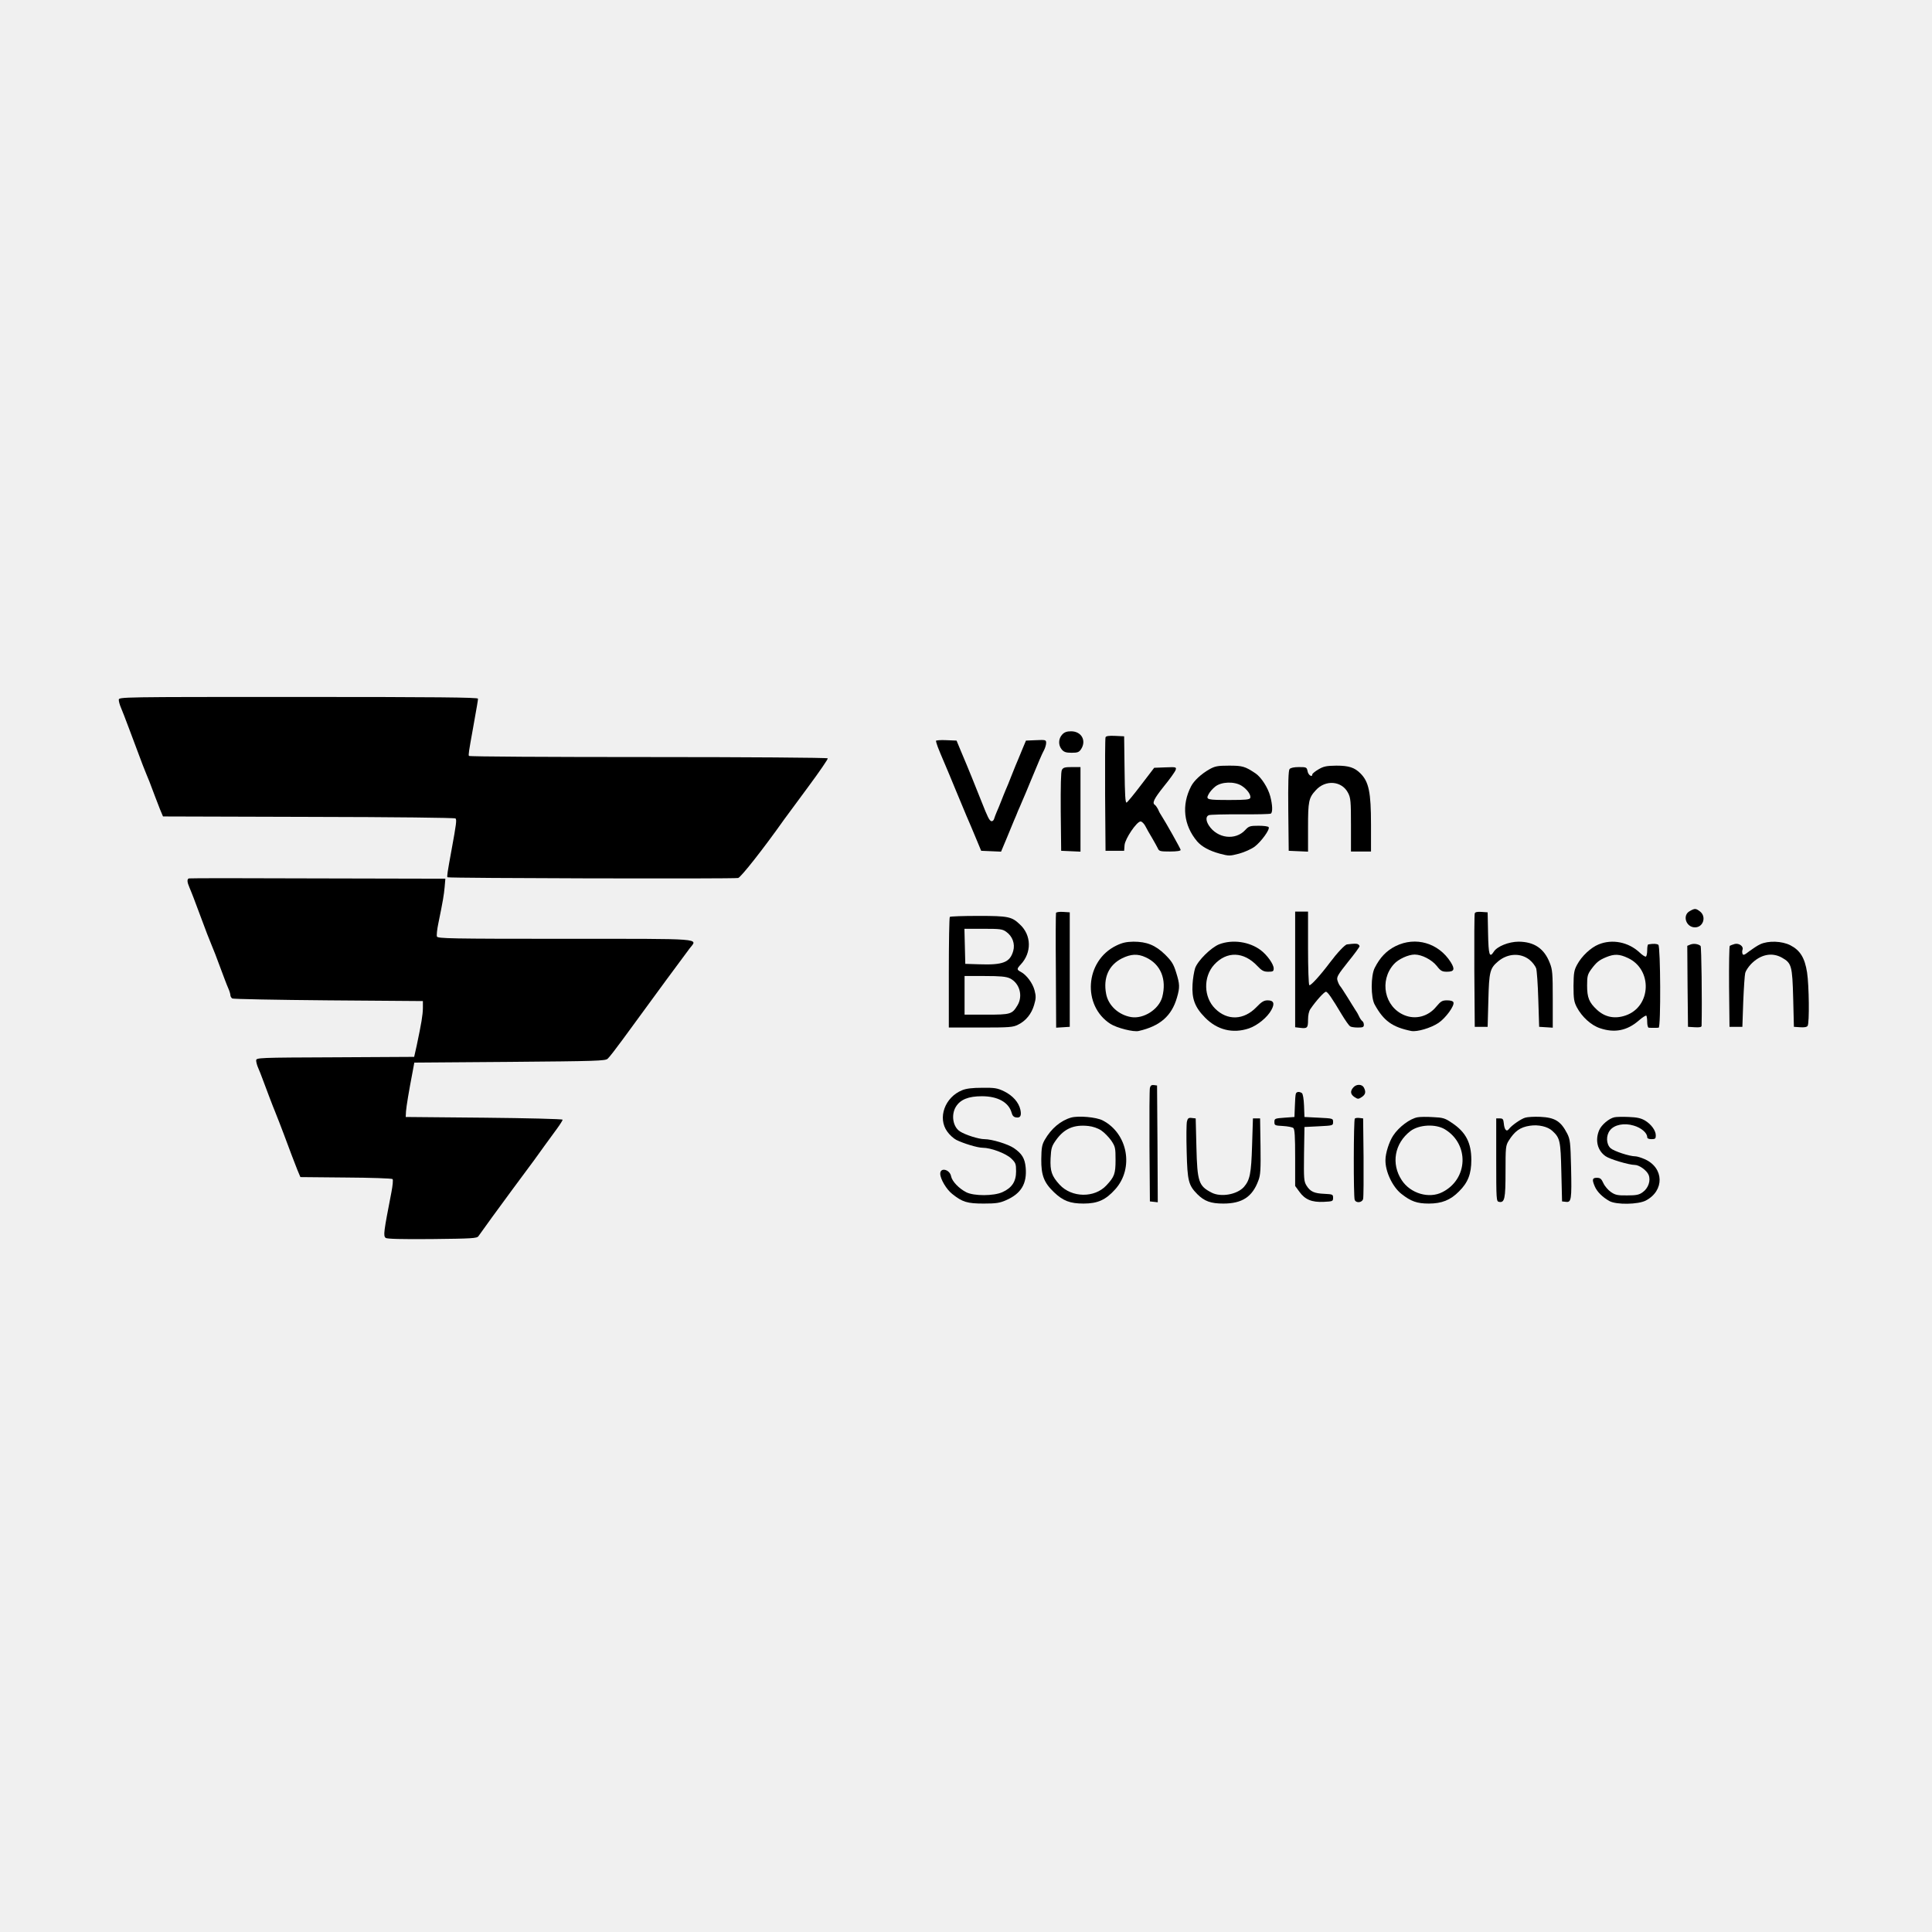
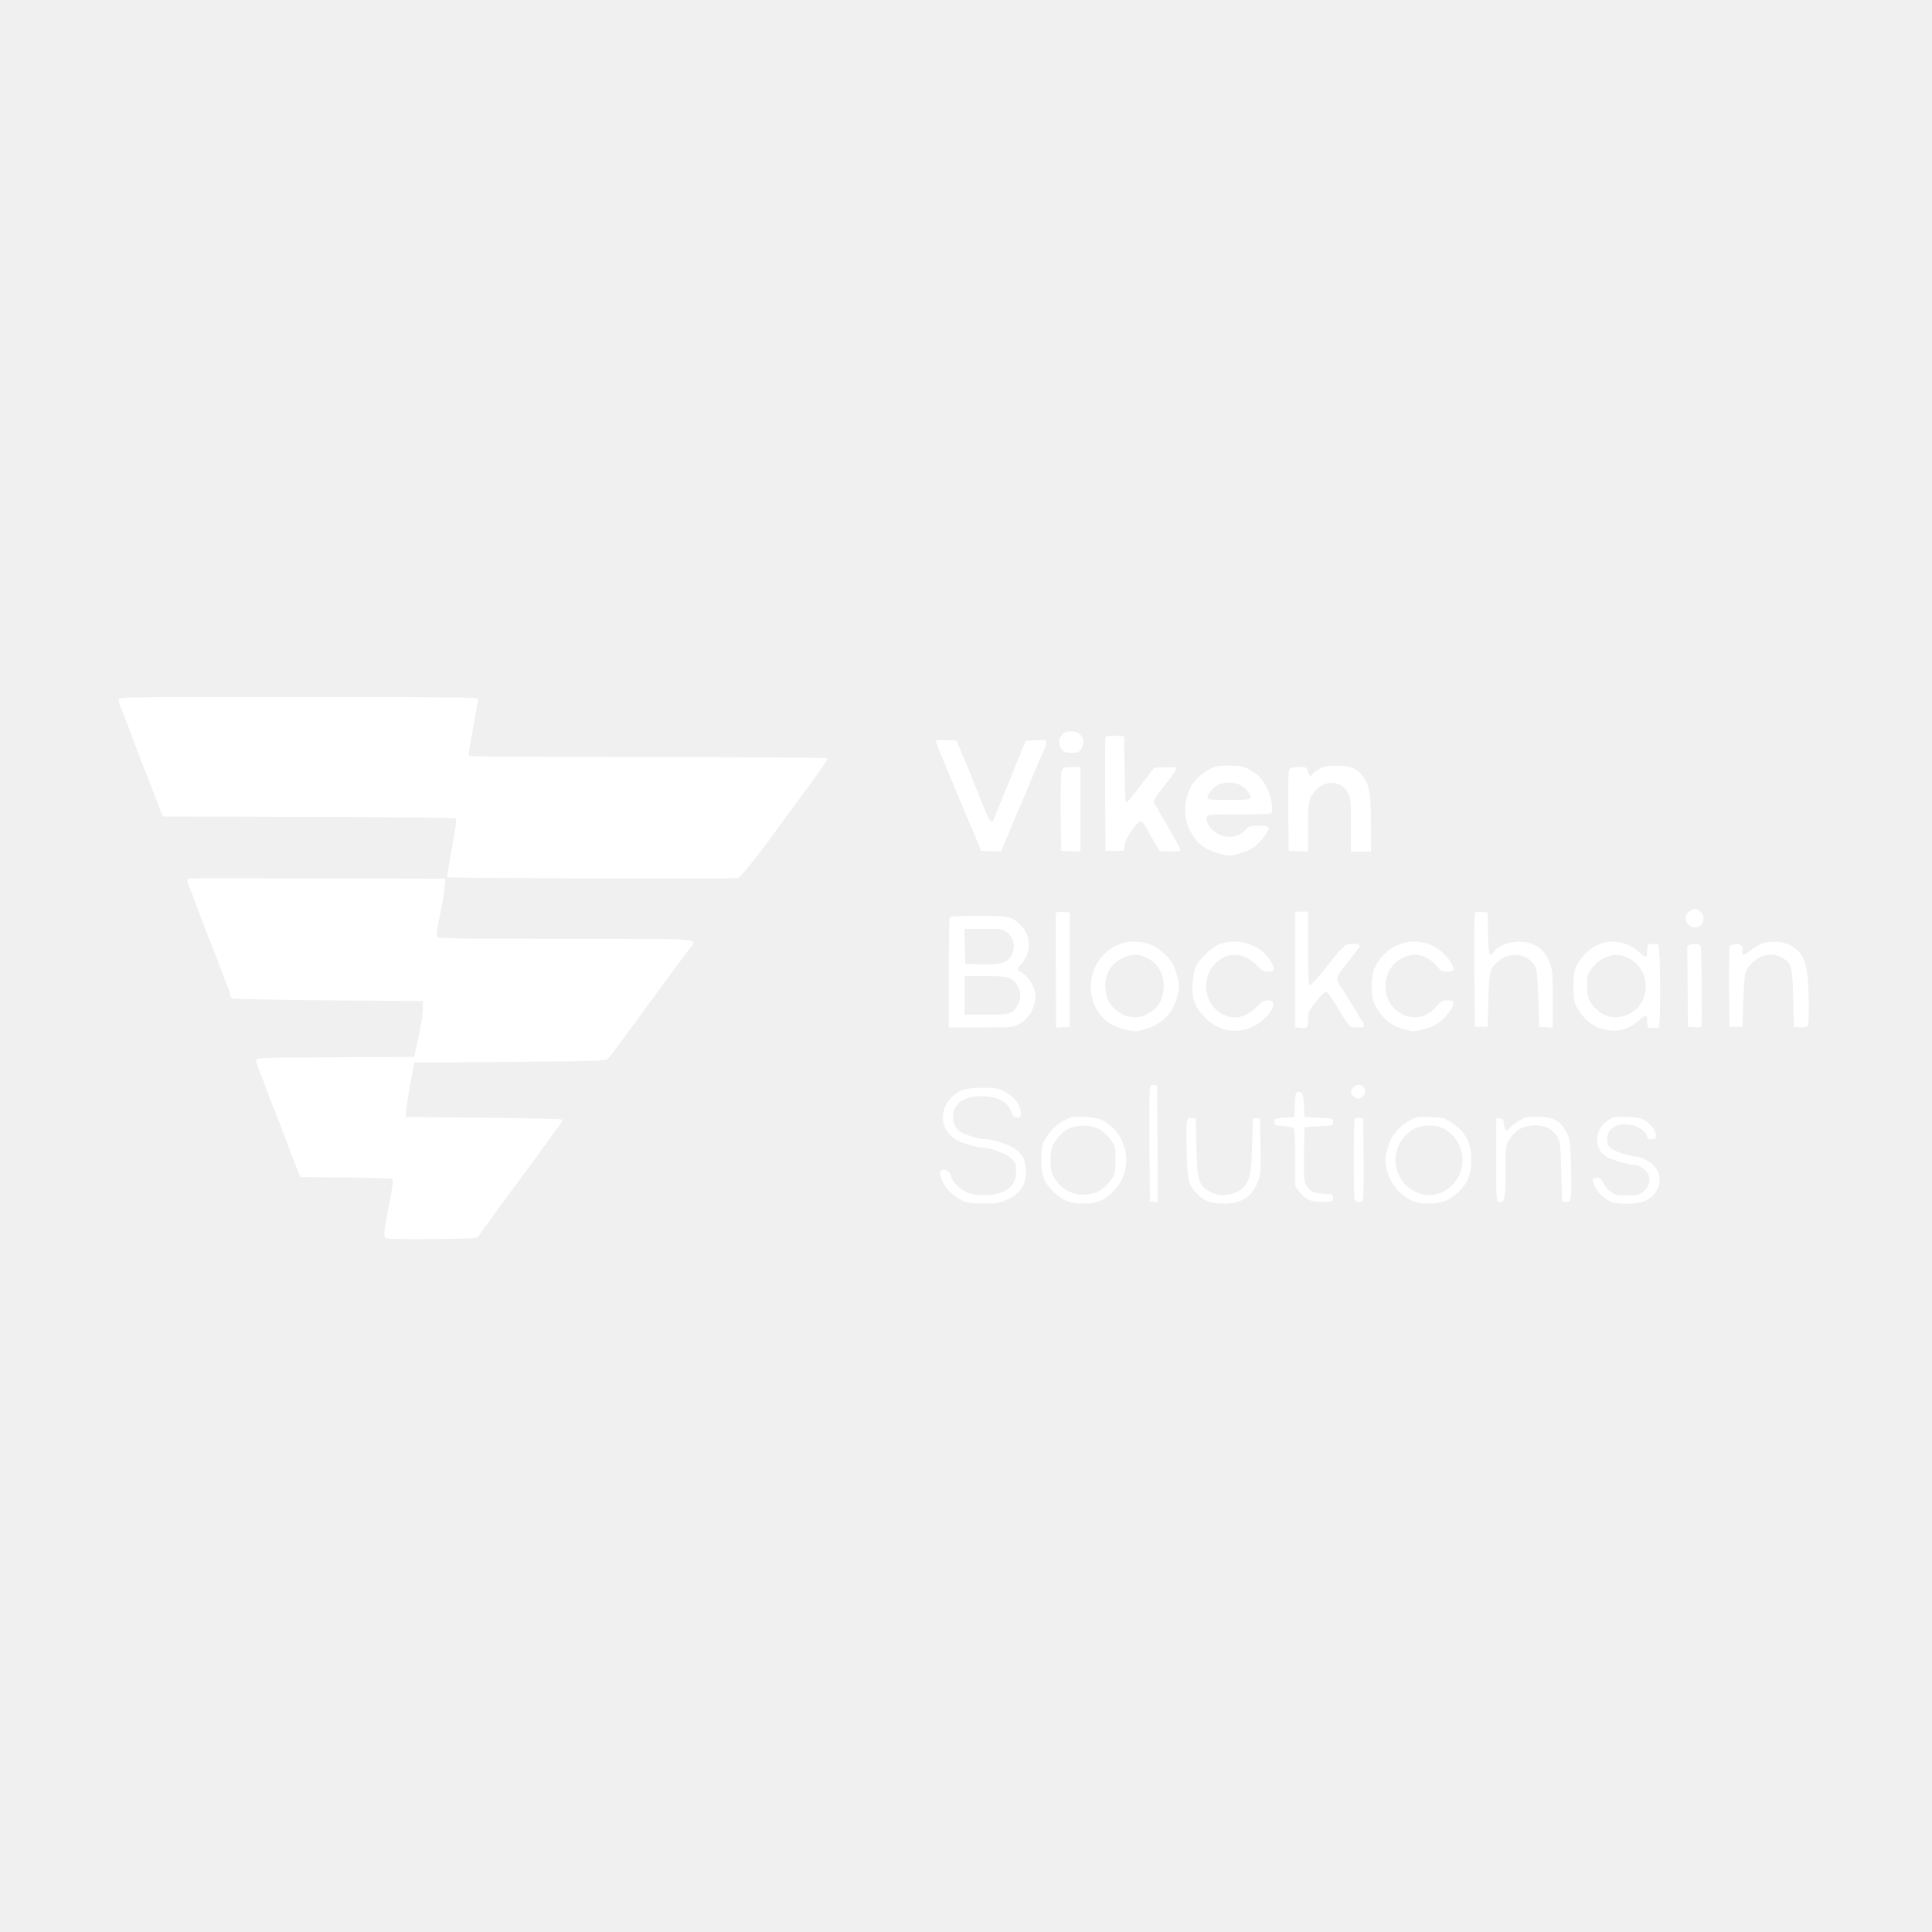
- <svg xmlns="http://www.w3.org/2000/svg" version="1.0" width="1350pt" height="1350pt" viewBox="0 0 1350 1350" preserveAspectRatio="xMidYMid meet">
-   <g transform="translate(0,1350) scale(0.1,-0.1)" fill="#000000" stroke="none">
+ <svg xmlns="http://www.w3.org/2000/svg" version="1.0" width="400" height="400" viewBox="0 0 1350 1350" preserveAspectRatio="xMidYMid meet">
+   <g transform="translate(0,1350) scale(0.1,-0.1)" fill="white" stroke="none">
    <path d="M830 8610 c0 -10 6 -34 14 -52 13 -32 30 -74 60 -155 8 -21 21 -57 30 -80 9 -24 22 -60 30 -80 22 -60 47 -125 61 -158 12 -28 20 -47 59 -152 8 -21 23 -60 34 -88 l21 -50 1017 -3 c602 -1 1022 -6 1027 -11 9 -9 6 -36 -28 -221 -29 -158 -33 -185 -28 -190 6 -7 2003 -12 2031 -5 19 5 172 198 322 410 16 22 92 125 169 229 77 104 138 193 135 197 -3 5 -567 9 -1254 9 -687 0 -1251 3 -1253 8 -5 7 -1 32 28 192 28 157 35 197 35 208 0 9 -292 12 -1255 12 -1241 0 -1255 0 -1255 -20z" />
    <path d="M7422 8367 c-27 -29 -28 -74 -3 -104 15 -18 30 -23 69 -23 42 0 52 4 66 25 39 60 3 125 -70 125 -29 0 -47 -6 -62 -23z" />
    <path d="M7725 8348 c-3 -7 -4 -189 -3 -403 l3 -390 65 0 65 0 3 40 c4 45 85 165 112 165 9 0 24 -15 33 -32 9 -18 30 -55 47 -83 16 -27 34 -60 40 -72 9 -21 16 -23 85 -23 46 0 75 4 75 11 0 8 -104 193 -140 249 -6 8 -14 25 -19 37 -6 11 -15 24 -20 28 -23 13 -8 43 63 132 41 50 77 101 81 113 6 20 4 21 -72 18 l-78 -3 -91 -119 c-50 -66 -96 -122 -102 -124 -9 -3 -12 58 -14 230 l-3 233 -63 3 c-44 2 -64 -1 -67 -10z" />
    <path d="M6540 8323 c0 -4 6 -24 13 -43 13 -33 22 -55 52 -125 7 -16 41 -97 75 -180 34 -82 68 -163 75 -180 7 -16 20 -46 28 -65 8 -19 28 -66 44 -105 l29 -70 70 -3 69 -3 39 93 c21 51 44 108 52 126 8 17 20 47 27 65 8 17 21 48 29 67 9 19 37 87 63 150 54 130 72 174 92 212 7 14 13 36 13 47 0 21 -4 22 -71 19 l-70 -3 -21 -50 c-11 -27 -26 -63 -33 -80 -7 -16 -28 -66 -45 -110 -17 -44 -37 -93 -45 -110 -7 -16 -20 -50 -30 -75 -10 -25 -23 -58 -31 -75 -7 -16 -15 -38 -18 -48 -3 -10 -12 -17 -19 -15 -14 5 -25 26 -67 133 -60 150 -92 230 -105 260 -7 17 -26 62 -42 100 l-29 70 -72 3 c-40 2 -72 -1 -72 -5z" />
    <path d="M8450 8124 c-55 -31 -107 -79 -127 -118 -68 -131 -53 -272 42 -385 32 -37 85 -66 158 -86 65 -17 69 -17 135 0 37 10 86 32 109 49 45 34 108 120 98 136 -3 6 -35 10 -71 10 -59 0 -68 -3 -92 -29 -69 -76 -196 -60 -255 31 -22 34 -22 64 0 72 9 4 108 6 219 6 112 -1 208 1 214 5 14 9 12 60 -4 121 -16 60 -63 133 -103 160 -73 49 -91 54 -185 54 -81 0 -99 -4 -138 -26z m225 -114 c39 -24 69 -66 61 -86 -4 -11 -33 -14 -140 -14 -164 0 -171 2 -151 40 8 16 29 40 47 54 43 34 133 37 183 6z" />
    <path d="M9213 8124 c-24 -14 -43 -30 -43 -35 0 -23 -28 -6 -33 21 -6 29 -8 30 -61 30 -33 0 -58 -5 -65 -14 -8 -9 -11 -95 -9 -292 l3 -279 68 -3 67 -3 0 171 c0 181 5 205 54 258 68 76 183 66 226 -19 18 -34 20 -60 20 -224 l0 -185 70 0 70 0 0 188 c0 226 -15 299 -74 358 -41 41 -81 54 -168 54 -71 -1 -89 -5 -125 -26z" />
    <path d="M7420 8120 c-7 -12 -9 -115 -8 -292 l3 -273 68 -3 67 -3 0 296 0 295 -60 0 c-49 0 -61 -3 -70 -20z" />
    <path d="M1320 7362 c-14 -5 -13 -25 4 -64 8 -18 21 -52 30 -75 27 -71 45 -121 60 -160 22 -60 47 -125 61 -158 7 -16 20 -49 29 -72 72 -192 77 -206 92 -241 8 -18 14 -39 14 -47 0 -7 6 -17 13 -22 6 -4 309 -10 672 -13 l660 -5 0 -50 c-1 -49 -10 -103 -43 -260 l-18 -80 -552 -3 c-540 -2 -552 -3 -552 -22 0 -11 6 -34 14 -52 8 -18 21 -51 29 -73 31 -83 77 -205 88 -230 13 -32 50 -127 64 -165 39 -106 71 -189 93 -245 l21 -50 317 -3 c175 -1 322 -6 327 -11 5 -5 1 -45 -8 -92 -54 -279 -58 -304 -40 -319 9 -7 108 -10 325 -8 277 3 313 5 323 20 53 75 121 168 235 323 175 236 163 219 224 305 30 41 71 98 92 126 21 29 38 56 37 60 0 5 -247 11 -548 14 l-548 5 2 40 c3 37 20 140 47 280 l11 60 667 5 c607 5 668 7 684 22 11 9 57 69 104 133 215 295 442 603 469 638 56 72 117 67 -870 67 -805 0 -890 2 -896 16 -3 9 1 50 10 92 33 161 39 199 44 254 l5 58 -891 2 c-490 2 -896 2 -901 0z" />
    <path d="M11808 7134 c-55 -29 -27 -115 37 -114 57 1 80 75 34 111 -29 22 -36 23 -71 3z" />
    <path d="M7379 7121 c-2 -6 -3 -189 -1 -407 l2 -395 48 3 47 3 0 400 0 400 -46 3 c-27 2 -49 -2 -50 -7z" />
    <path d="M9050 6726 l0 -404 34 -4 c51 -6 56 -1 56 56 0 32 6 61 17 76 38 56 96 120 108 120 12 0 42 -44 110 -158 25 -41 50 -78 60 -84 5 -4 29 -8 53 -8 35 0 42 3 42 19 0 11 -5 23 -11 26 -5 4 -15 17 -20 28 -5 12 -17 34 -27 48 -9 15 -35 55 -56 90 -22 35 -45 71 -52 79 -7 8 -15 27 -19 41 -6 23 6 41 74 127 45 55 81 105 81 110 0 5 -6 12 -13 15 -11 4 -23 4 -74 -2 -15 -1 -70 -60 -121 -128 -66 -88 -134 -163 -143 -157 -5 3 -9 120 -9 260 l0 254 -45 0 -45 0 0 -404z" />
    <path d="M10305 7118 c-3 -7 -4 -189 -3 -403 l3 -390 45 0 45 0 5 185 c5 202 11 224 69 273 67 56 157 60 219 10 20 -16 40 -43 46 -59 5 -16 12 -114 15 -219 l6 -190 48 -3 47 -3 0 200 c0 179 -2 206 -21 253 -39 100 -108 147 -217 148 -69 0 -151 -33 -174 -70 -30 -47 -37 -23 -40 128 l-3 147 -43 3 c-28 2 -44 -1 -47 -10z" />
    <path d="M6637 7093 c-4 -3 -7 -179 -7 -390 l0 -383 223 0 c201 0 226 2 261 20 55 27 94 76 112 138 13 44 14 61 3 102 -13 50 -56 108 -96 129 -29 15 -29 21 -1 51 78 83 76 205 -5 280 -57 55 -82 60 -290 60 -106 0 -197 -3 -200 -7z m394 -104 c44 -31 63 -84 49 -134 -23 -80 -71 -99 -240 -93 l-95 3 -3 123 -3 122 132 0 c117 0 134 -2 160 -21z m25 -325 c69 -33 94 -124 53 -190 -37 -61 -48 -64 -216 -64 l-153 0 0 135 0 135 141 0 c109 0 149 -4 175 -16z" />
    <path d="M7799 6892 c-217 -106 -239 -419 -39 -547 45 -28 161 -58 197 -49 149 34 230 105 267 233 21 72 20 94 -6 177 -18 58 -31 78 -77 124 -68 66 -128 90 -221 90 -50 -1 -78 -7 -121 -28z m206 -81 c106 -48 149 -154 116 -279 -24 -85 -129 -153 -217 -139 -88 15 -160 81 -175 163 -21 112 18 200 110 247 63 31 110 34 166 8z" />
    <path d="M8520 6902 c-57 -22 -150 -114 -169 -167 -7 -22 -16 -73 -18 -113 -6 -101 16 -160 87 -232 85 -87 194 -114 307 -76 59 20 130 78 157 129 25 45 16 67 -26 67 -26 0 -43 -10 -79 -48 -88 -91 -203 -95 -288 -10 -81 80 -84 222 -7 307 88 96 206 93 302 -9 31 -33 45 -40 76 -40 33 0 38 3 38 23 0 30 -46 94 -91 128 -79 59 -196 76 -289 41z" />
    <path d="M9752 6889 c-64 -32 -109 -79 -146 -152 -28 -54 -28 -208 0 -257 63 -114 123 -157 255 -184 40 -8 138 21 190 56 51 34 114 121 105 144 -3 9 -20 14 -44 14 -35 0 -44 -6 -76 -44 -56 -69 -144 -92 -222 -60 -140 57 -178 242 -74 357 31 35 101 67 145 67 50 0 120 -36 155 -80 27 -35 37 -40 71 -40 51 0 57 17 26 67 -85 134 -245 181 -385 112z" />
    <path d="M11171 6901 c-55 -22 -119 -82 -151 -142 -21 -39 -24 -57 -25 -149 0 -91 4 -111 23 -148 36 -68 101 -127 163 -147 101 -34 188 -17 269 53 26 23 50 38 54 35 3 -4 6 -24 6 -45 0 -21 5 -38 10 -39 6 -1 21 -1 35 -1 14 0 30 0 35 1 16 2 13 566 -2 579 -11 8 -34 9 -70 3 -5 0 -8 -19 -8 -40 0 -22 -4 -42 -9 -45 -5 -3 -25 10 -45 29 -77 72 -190 95 -285 56z m204 -95 c173 -80 164 -338 -14 -401 -77 -27 -146 -13 -202 39 -55 51 -69 85 -69 169 0 65 3 78 28 113 37 50 55 65 106 86 56 23 92 22 151 -6z" />
    <path d="M12300 6902 c-20 -9 -54 -32 -77 -49 -33 -26 -42 -30 -47 -18 -3 8 -3 21 0 29 9 23 -24 47 -54 40 -15 -4 -30 -10 -35 -13 -4 -4 -6 -133 -5 -287 l3 -279 45 0 45 0 6 175 c4 96 10 187 14 202 4 15 22 42 40 61 66 68 146 85 217 45 67 -38 72 -57 78 -283 l5 -200 44 -3 c28 -2 47 1 52 10 13 20 10 282 -4 373 -16 103 -49 155 -117 190 -59 30 -154 33 -210 7z" />
    <path d="M11812 6900 l-22 -9 2 -283 3 -283 48 -3 c33 -2 47 1 47 10 4 174 -1 553 -7 558 -15 14 -48 19 -71 10z" />
    <path d="M8035 5898 c-3 -13 -4 -196 -3 -408 l3 -385 28 -3 27 -3 -2 408 -3 408 -22 3 c-16 2 -24 -3 -28 -20z" />
    <path d="M9457 5902 c-24 -26 -21 -49 8 -68 23 -15 27 -15 50 0 27 18 31 36 15 67 -13 24 -52 25 -73 1z" />
    <path d="M6723 5882 c-121 -49 -173 -194 -104 -289 16 -23 44 -48 63 -58 50 -25 149 -55 184 -55 58 0 161 -39 199 -74 32 -31 35 -38 35 -91 0 -71 -29 -115 -95 -145 -61 -28 -200 -28 -253 -1 -51 26 -99 76 -106 111 -9 49 -76 65 -76 19 0 -37 43 -110 84 -142 71 -57 106 -67 220 -67 87 0 112 4 157 24 105 46 146 116 136 228 -6 64 -26 97 -83 136 -42 28 -153 62 -205 62 -40 0 -134 30 -171 54 -50 32 -63 116 -29 172 31 51 88 74 182 74 112 0 188 -43 208 -116 5 -20 15 -30 31 -32 30 -5 39 12 30 54 -12 52 -53 98 -113 128 -48 23 -66 26 -153 25 -69 0 -112 -5 -141 -17z" />
    <path d="M9055 5858 c-3 -7 -6 -47 -7 -88 l-3 -75 -70 -5 c-67 -5 -70 -6 -70 -30 0 -24 4 -25 60 -28 32 -2 65 -8 72 -14 10 -8 13 -59 13 -208 l0 -197 30 -41 c39 -54 86 -74 170 -70 62 3 65 4 65 28 0 24 -3 25 -60 28 -72 3 -99 15 -126 58 -18 30 -19 47 -17 221 l3 188 100 5 c99 5 100 5 100 30 0 25 -1 25 -100 30 l-100 5 -3 80 c-2 48 -8 82 -15 87 -18 12 -37 10 -42 -4z" />
    <path d="M7485 5691 c-73 -21 -139 -76 -185 -156 -19 -34 -23 -55 -24 -135 -1 -113 19 -164 89 -231 63 -60 112 -79 206 -79 99 0 155 25 222 100 132 147 88 390 -88 481 -44 23 -168 34 -220 20z m210 -90 c22 -15 53 -47 70 -71 28 -42 30 -51 30 -135 0 -97 -8 -118 -64 -178 -83 -89 -242 -87 -327 5 -55 60 -67 95 -63 184 4 72 7 84 39 129 57 79 124 108 225 97 30 -3 66 -15 90 -31z" />
    <path d="M9906 5693 c-53 -9 -132 -68 -171 -128 -28 -42 -54 -123 -54 -170 -2 -80 49 -188 111 -237 67 -53 110 -68 192 -68 90 0 151 24 211 85 63 62 86 123 86 220 0 120 -39 195 -136 259 -48 33 -63 37 -132 40 -43 3 -91 2 -107 -1z m190 -84 c172 -104 163 -348 -17 -439 -93 -48 -223 -10 -284 83 -76 115 -51 258 61 344 60 45 175 51 240 12z" />
    <path d="M10657 5690 c-30 -9 -95 -54 -114 -80 -16 -21 -31 -4 -35 40 -3 30 -7 35 -28 35 l-25 0 0 -290 c0 -278 1 -290 19 -293 40 -8 46 21 46 211 0 168 1 182 22 216 42 67 80 95 149 105 59 9 124 -6 156 -36 54 -50 58 -68 63 -288 l5 -205 27 -3 c38 -5 41 15 36 241 -4 175 -7 196 -27 236 -45 87 -85 112 -188 117 -43 2 -91 -1 -106 -6z" />
    <path d="M11281 5693 c-38 -8 -91 -53 -107 -91 -29 -70 -12 -141 45 -181 29 -21 164 -61 204 -61 31 0 84 -38 97 -70 16 -39 -2 -93 -42 -121 -24 -18 -45 -22 -108 -22 -67 -1 -84 3 -114 24 -19 13 -43 41 -52 61 -14 31 -22 38 -46 38 -32 0 -35 -12 -14 -61 16 -37 54 -75 103 -102 48 -26 199 -24 253 4 132 69 128 229 -7 289 -25 11 -54 20 -65 20 -42 0 -151 36 -174 57 -31 28 -33 89 -4 125 30 39 99 53 165 33 53 -15 95 -51 95 -81 0 -9 11 -14 30 -14 26 0 30 4 30 26 0 34 -31 77 -75 104 -27 16 -55 23 -113 25 -42 2 -88 1 -101 -2z" />
    <path d="M8294 5664 c-4 -14 -5 -110 -2 -213 5 -203 13 -233 74 -295 50 -50 95 -66 182 -66 132 0 203 47 245 161 15 38 17 77 15 240 l-3 194 -25 0 -25 0 -6 -190 c-6 -196 -15 -240 -57 -289 -48 -53 -160 -73 -225 -40 -91 47 -101 74 -107 319 l-5 200 -27 3 c-22 3 -29 -2 -34 -24z" />
    <path d="M9467 5684 c-9 -9 -10 -546 -1 -568 10 -25 53 -20 59 7 3 12 4 144 3 292 l-3 270 -25 3 c-14 2 -29 0 -33 -4z" />
  </g>
</svg>
